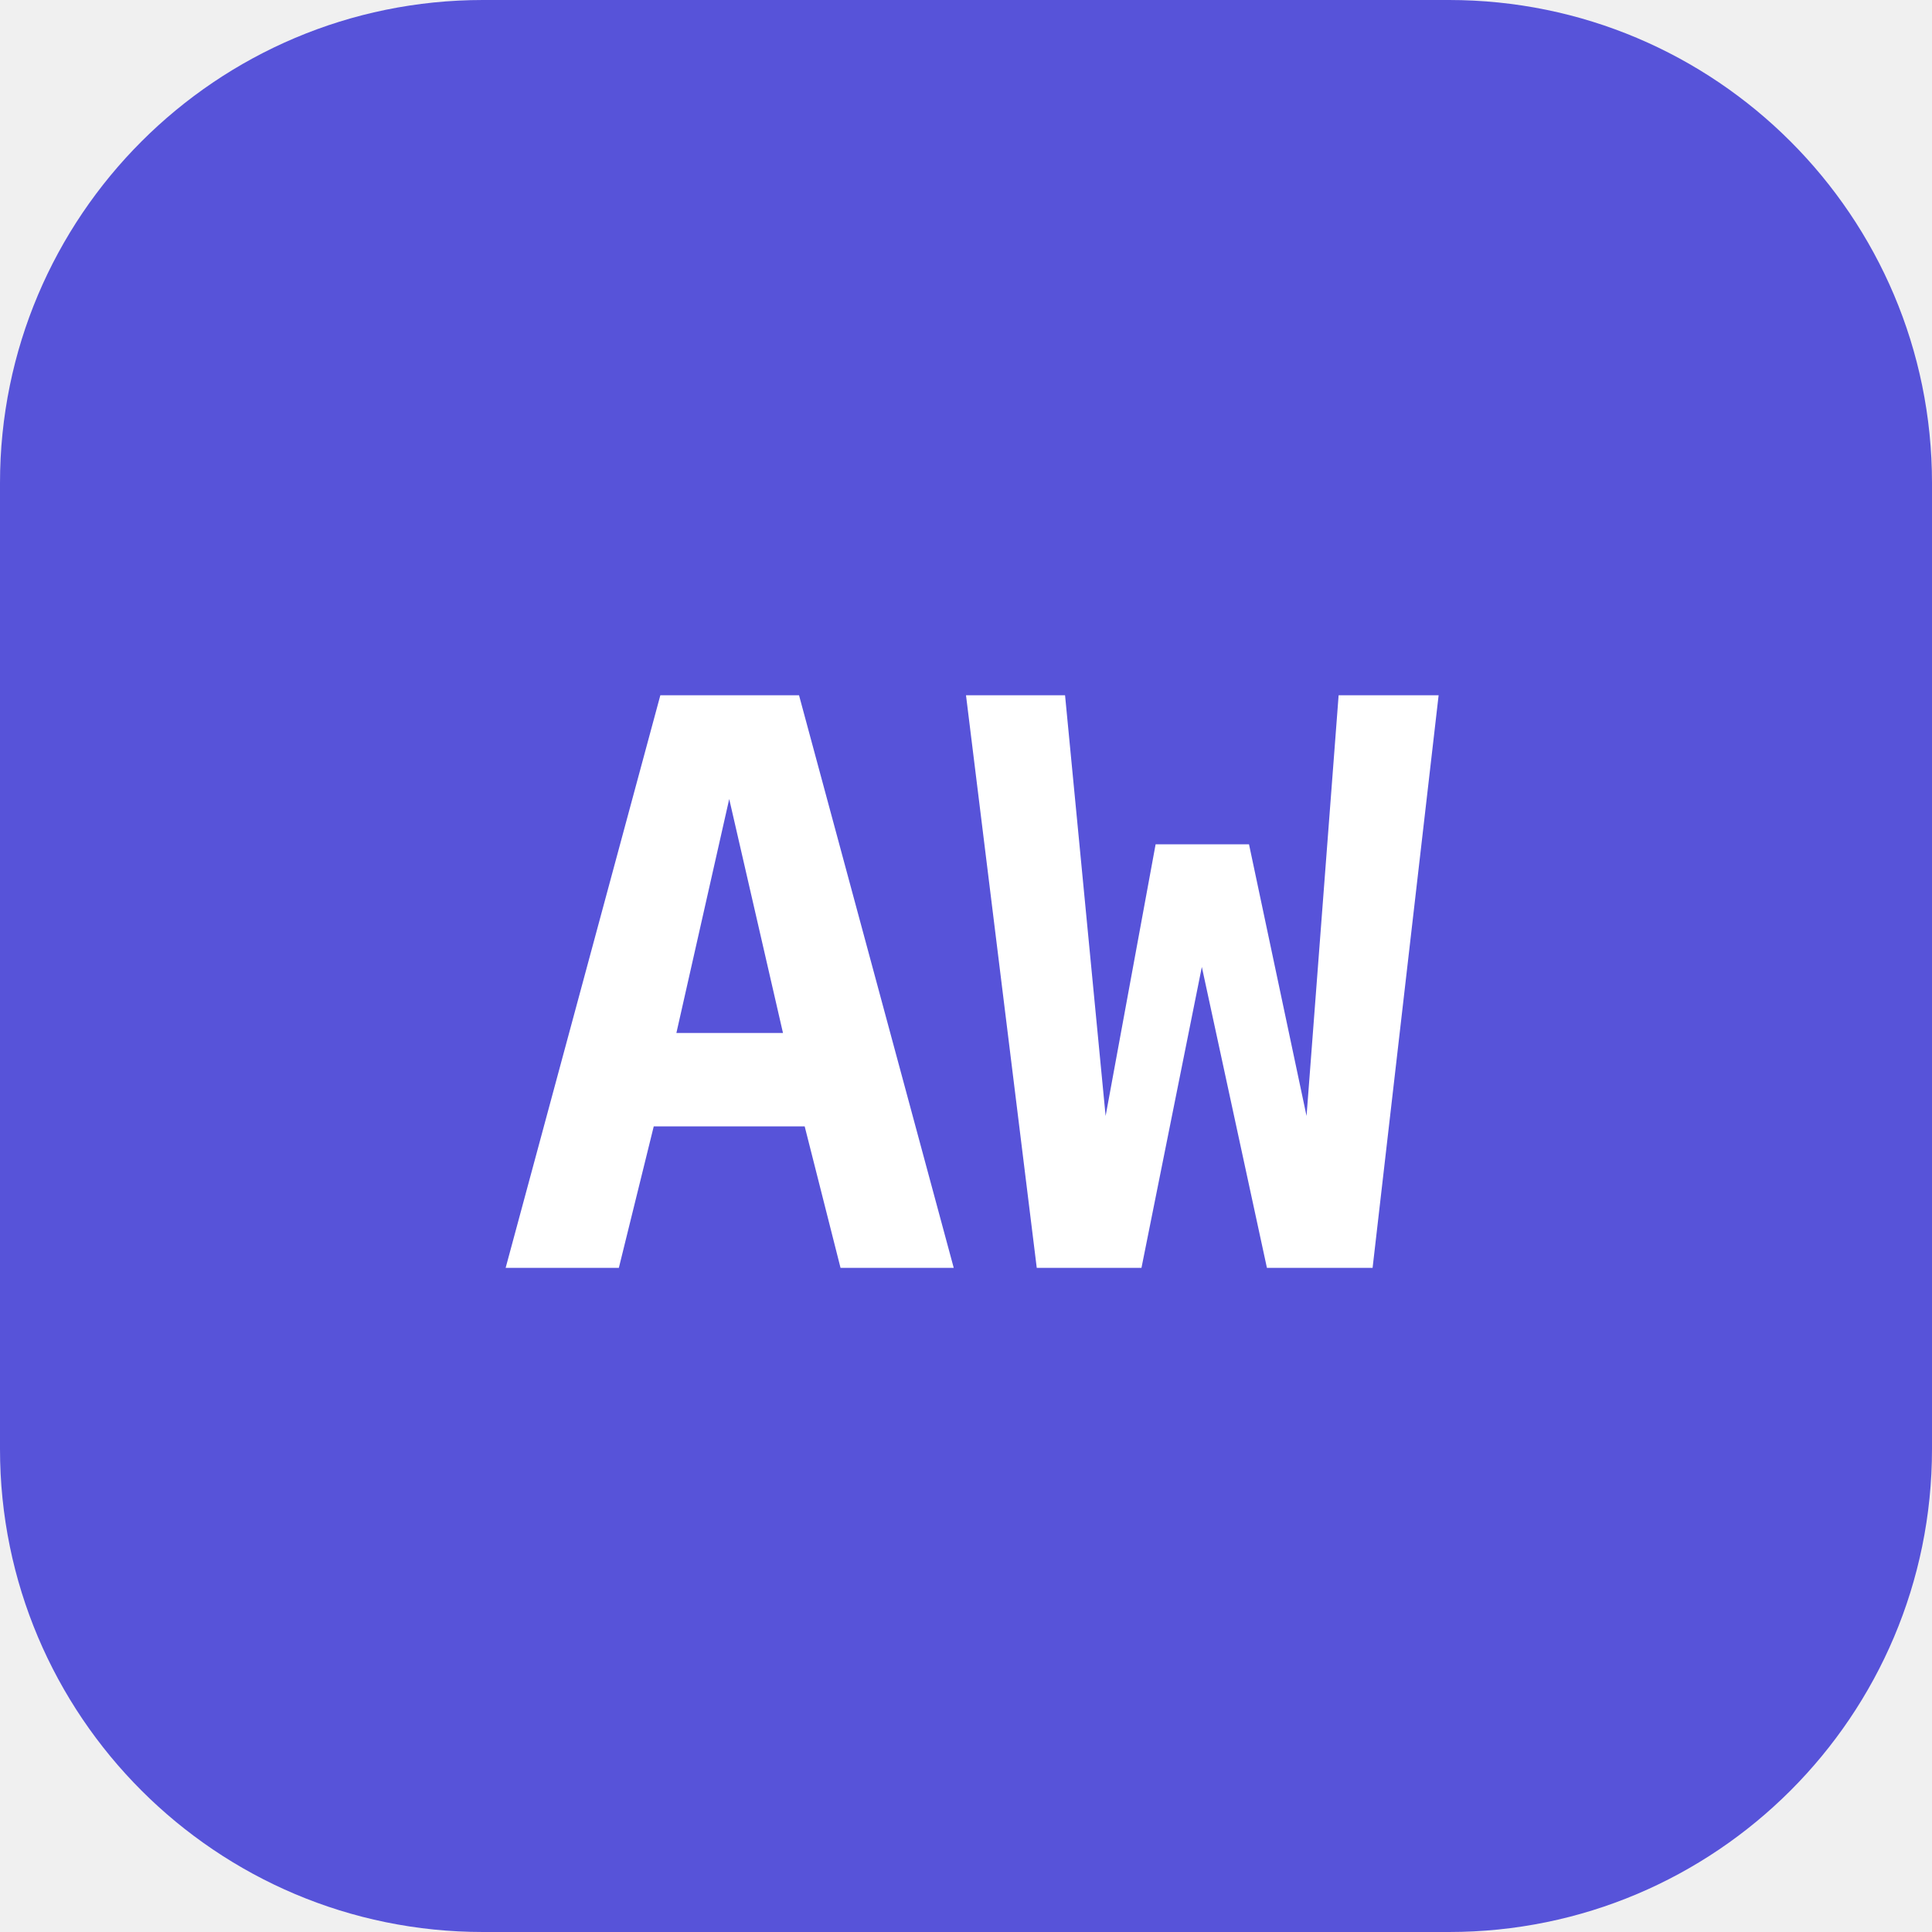
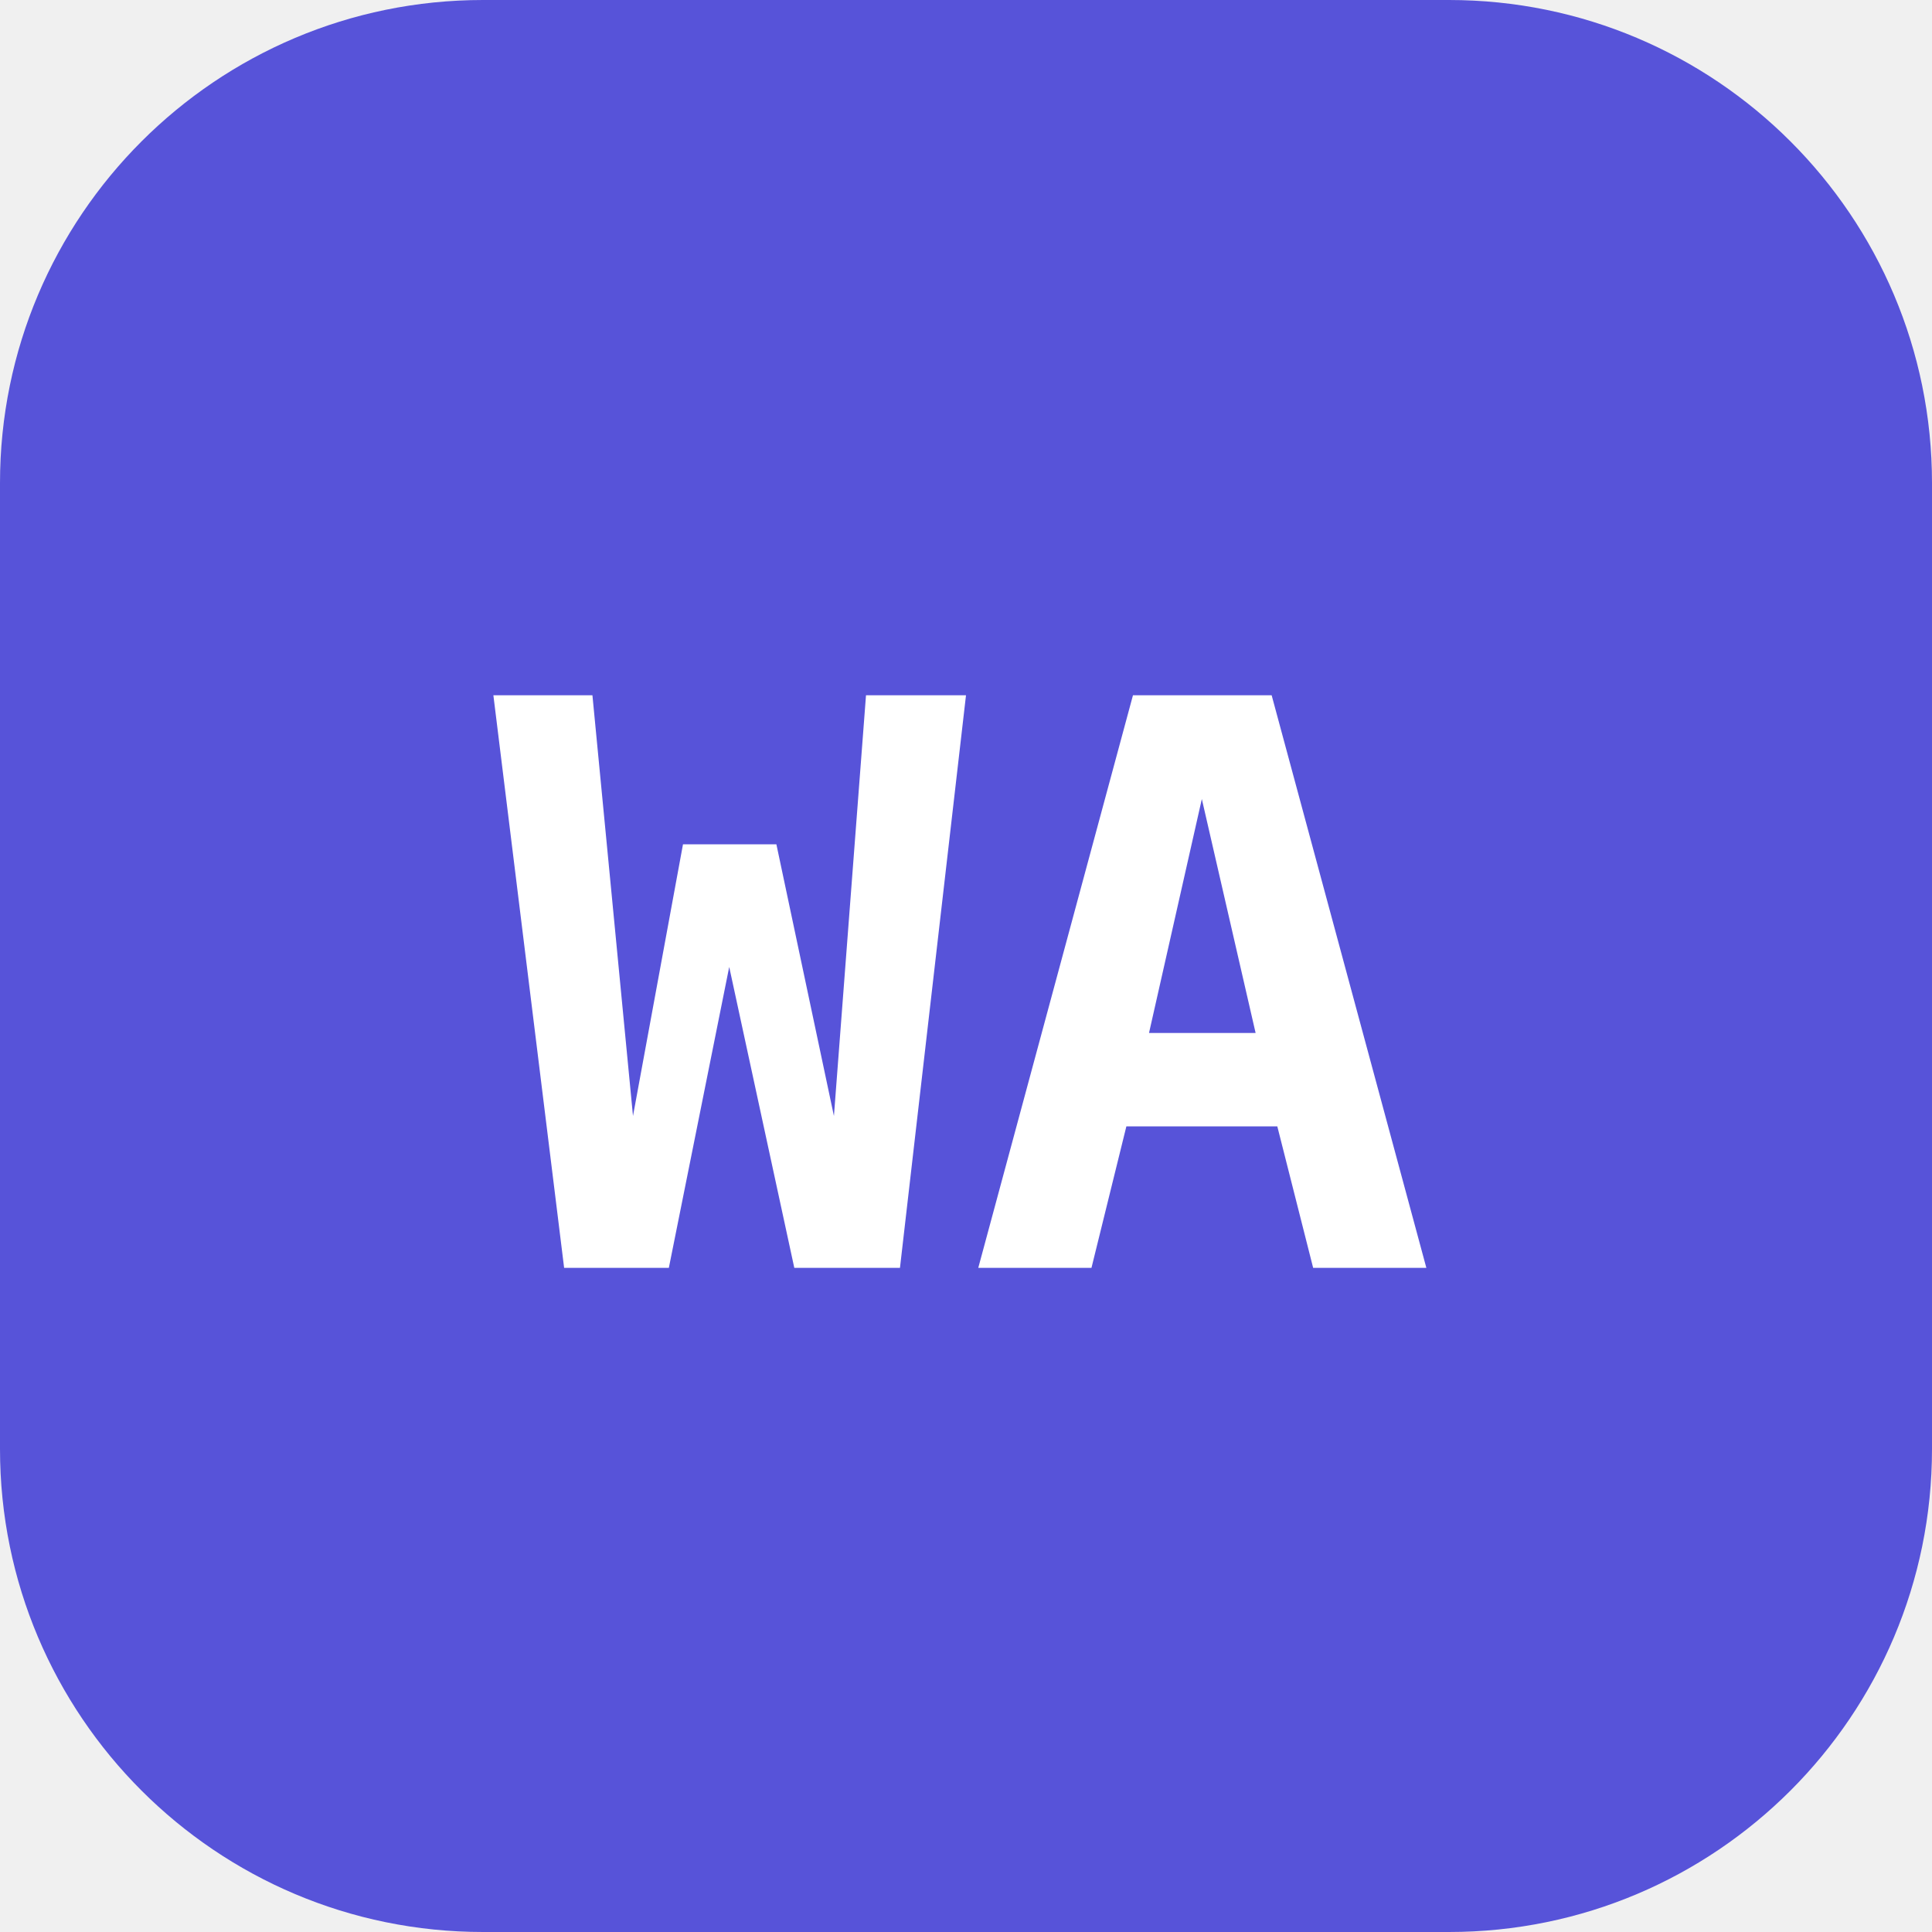
<svg xmlns="http://www.w3.org/2000/svg" viewBox="0 0 32 32">
  <rect width="32" height="32" rx="8" fill="#5753D9" />
-   <text x="16" y="21" text-anchor="middle" font-family="ui-monospace, Menlo, monospace" font-size="13" font-weight="600" fill="#fff">AW</text>
+   <text x="16" y="21" text-anchor="middle" font-family="ui-monospace, Menlo, monospace" font-size="13" font-weight="600" fill="#fff">WA</text>
</svg>
